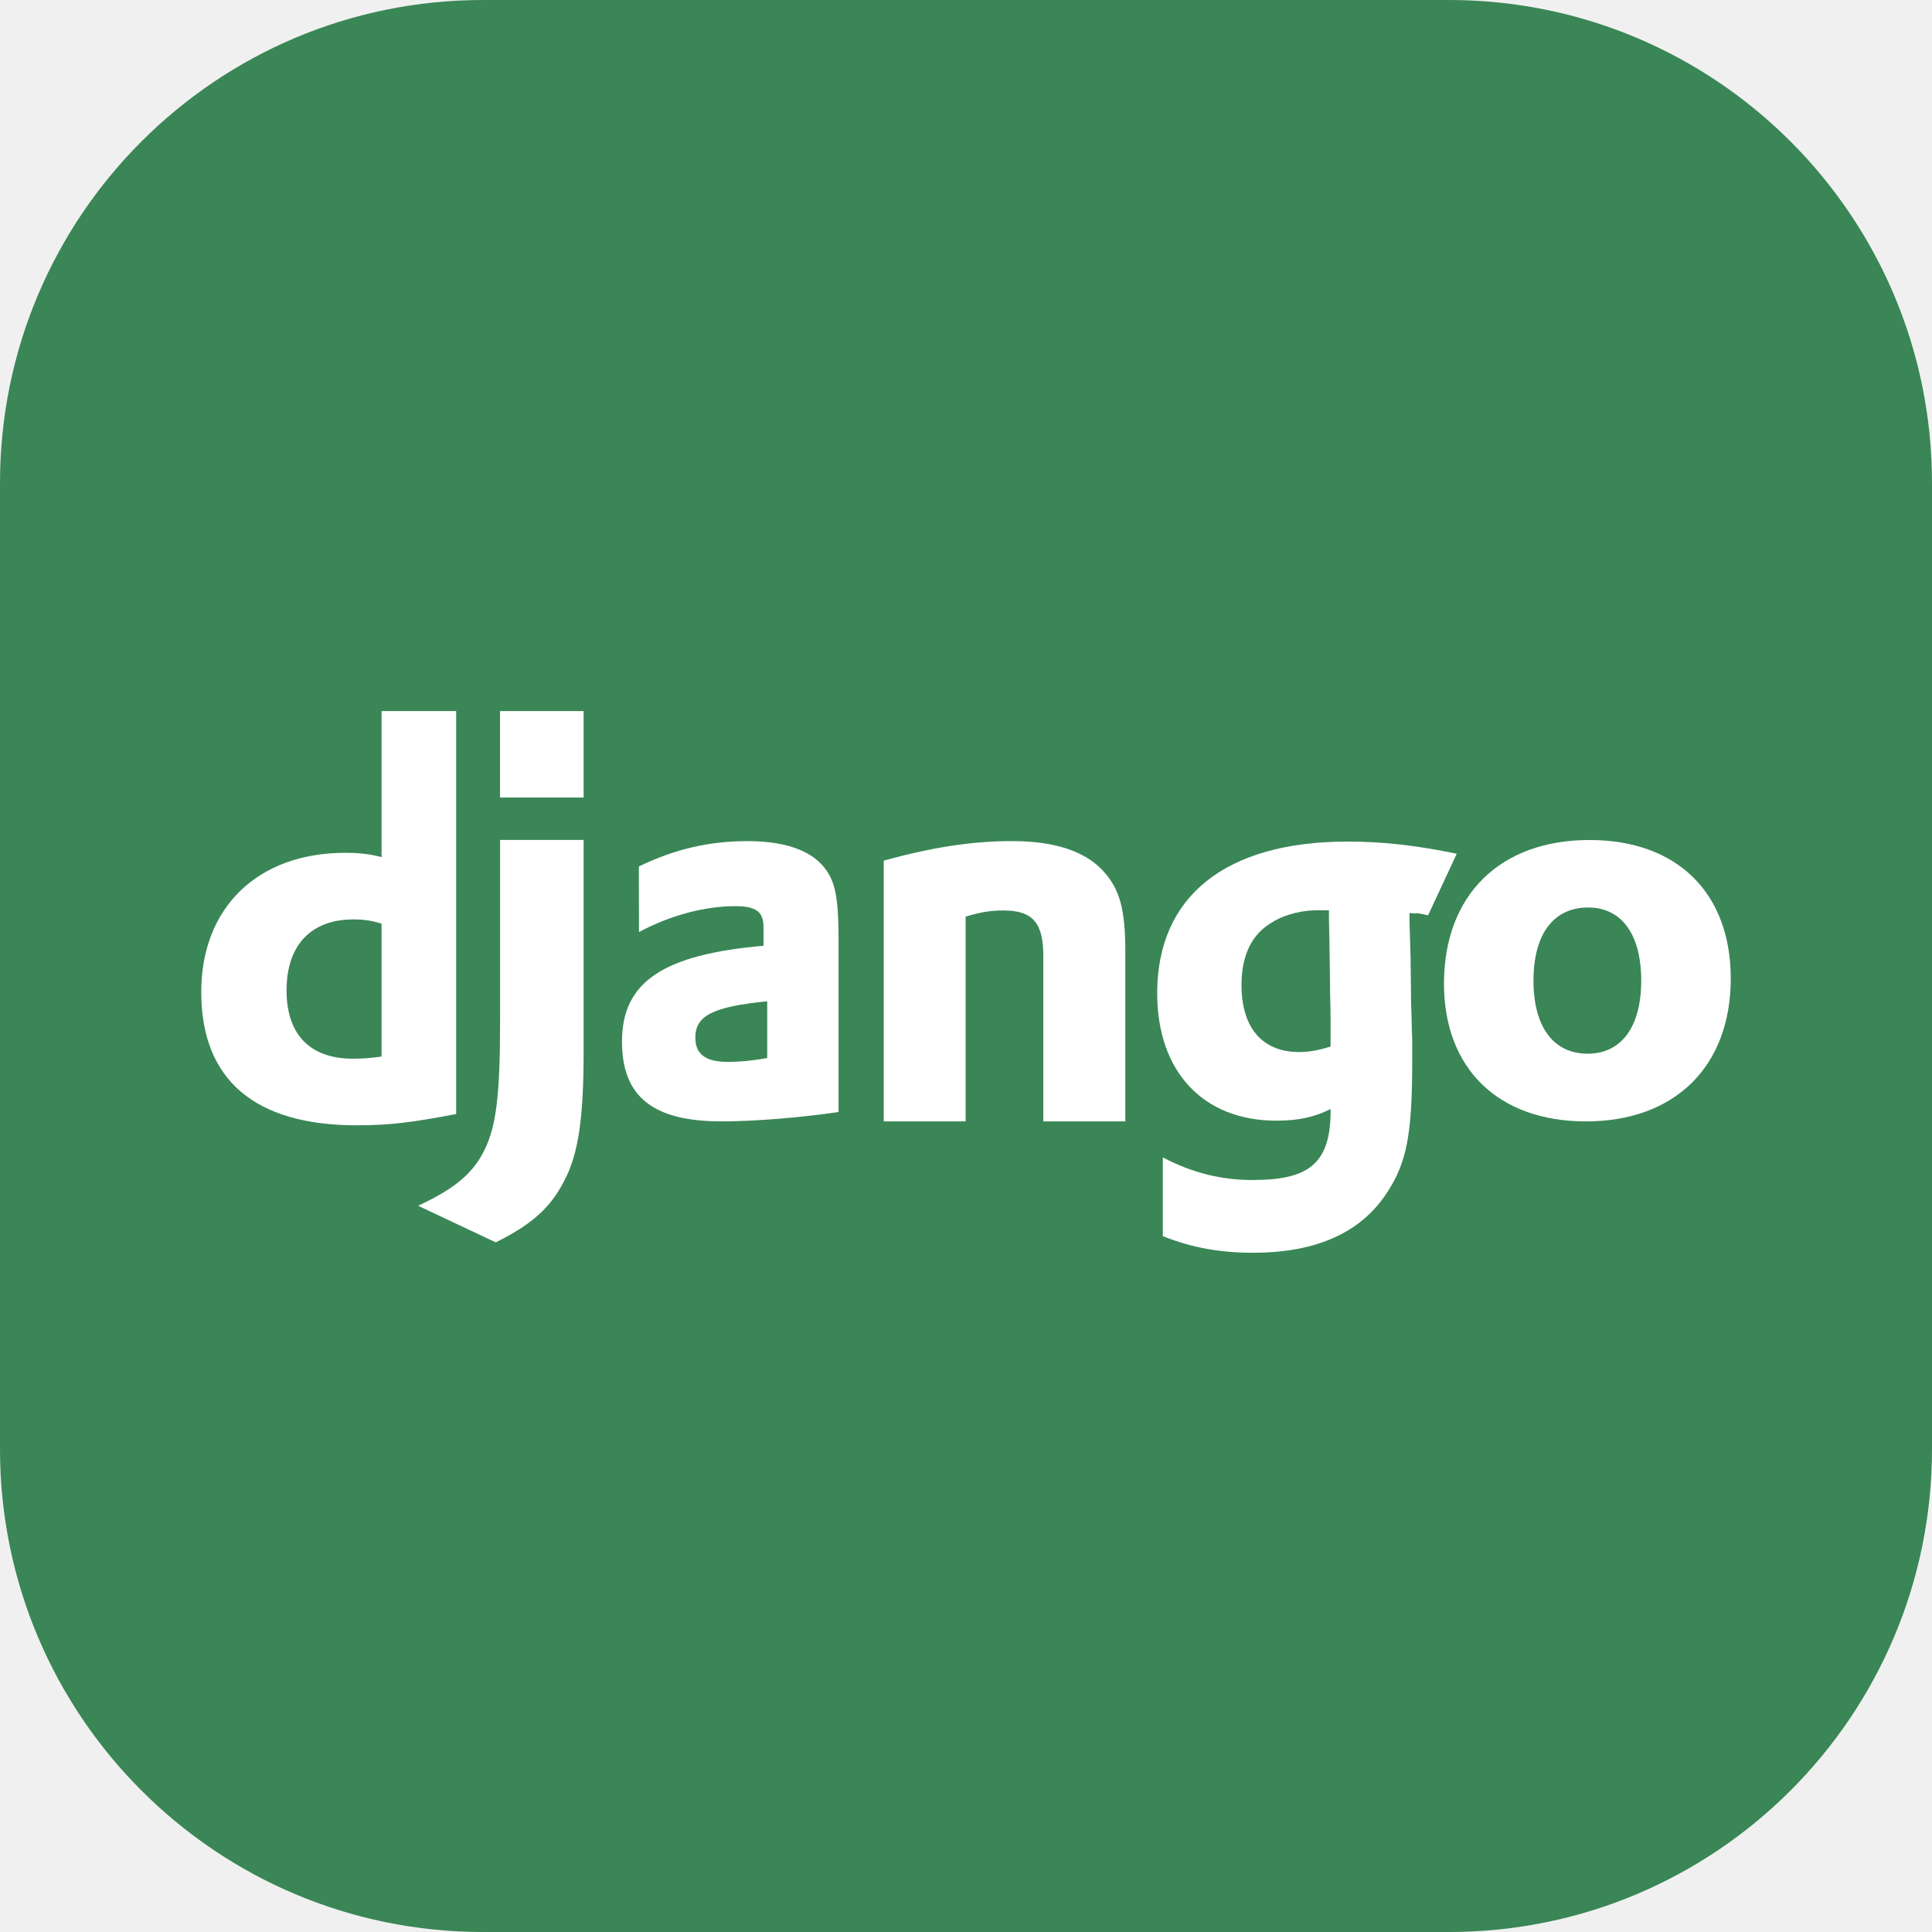
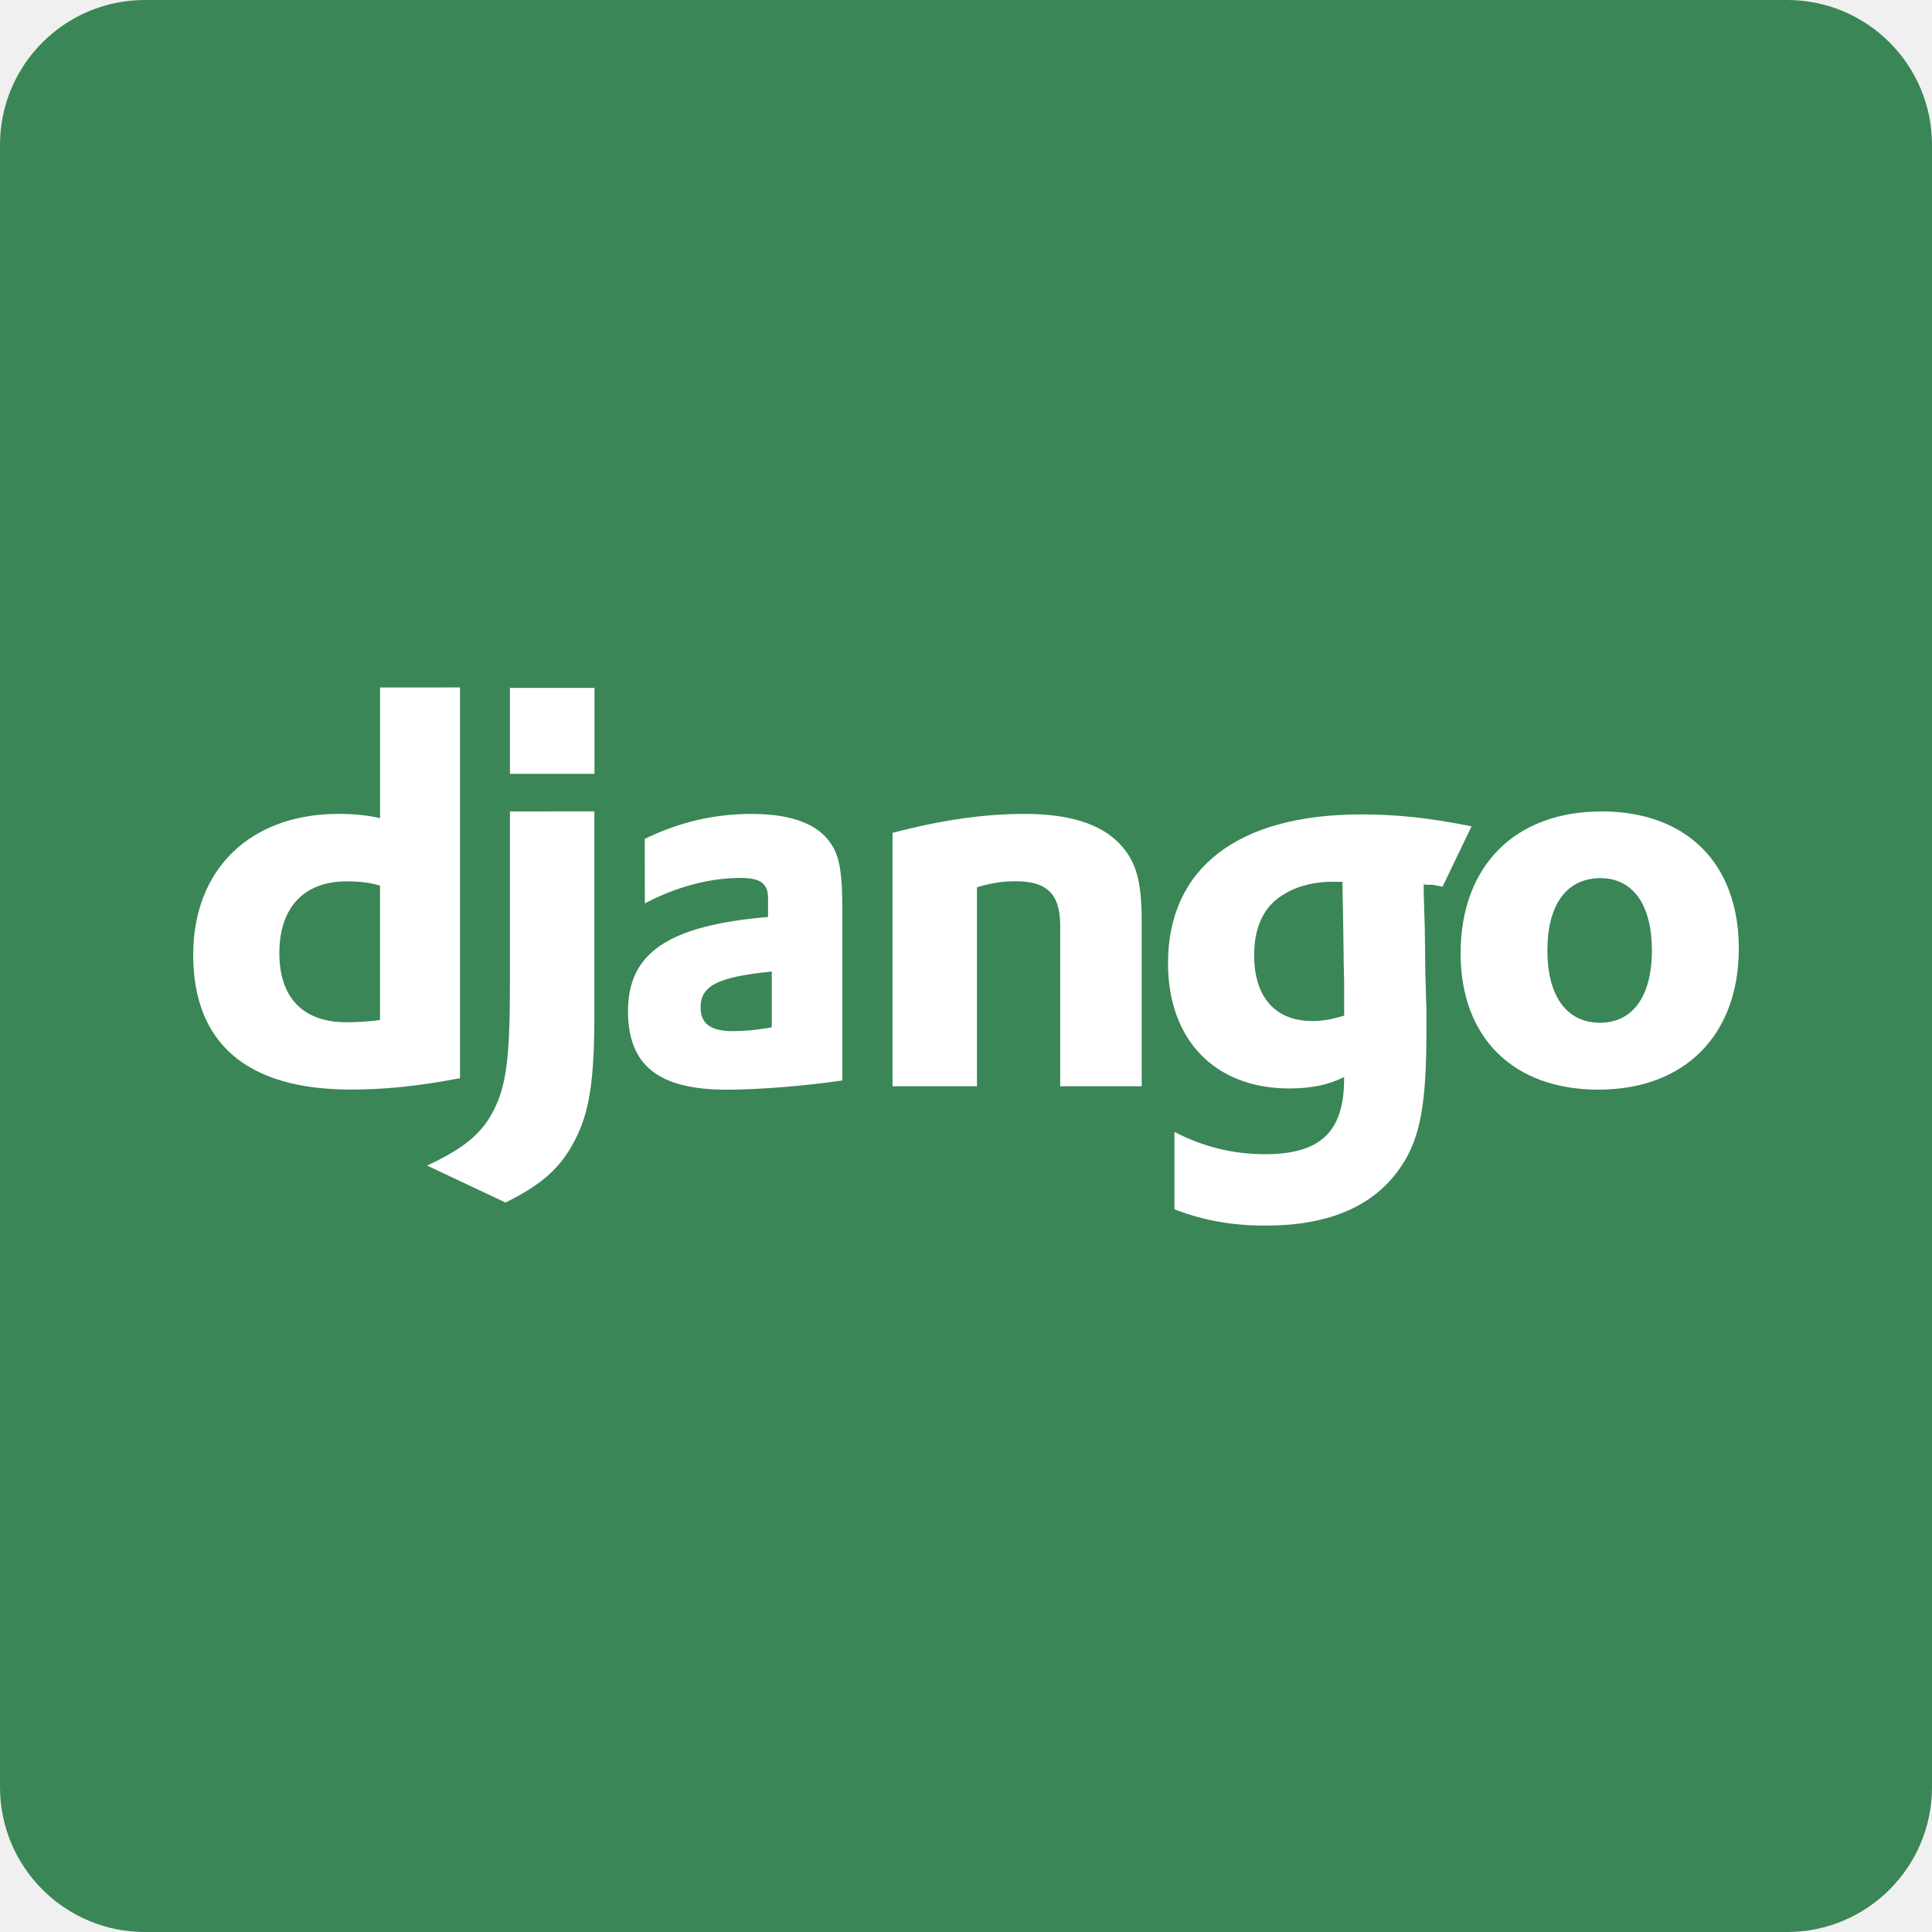
<svg xmlns="http://www.w3.org/2000/svg" viewBox="0,0,256,256" width="85px" height="85px" fill-rule="nonzero">
-   <g transform="translate(26.66667,26.66667) scale(0.79167,0.79167)">
+   <g transform="translate(25.6,25.6) scale(0.8,0.8)">
    <g fill="#3a8656" fill-rule="nonzero" stroke="none" stroke-width="1" stroke-linecap="butt" stroke-linejoin="miter" stroke-miterlimit="10" stroke-dasharray="" stroke-dashoffset="0" font-family="none" font-weight="none" font-size="none" text-anchor="none" style="mix-blend-mode: normal">
-       <path d="M47.158,289.684c-44.648,0 -80.842,-36.194 -80.842,-80.842v-161.684c0,-44.648 36.194,-80.842 80.842,-80.842h161.684c44.648,0 80.842,36.194 80.842,80.842v161.684c0,44.648 -36.194,80.842 -80.842,80.842z" id="shape" />
+       <path d="M-8,288c-13.255,0 -24,-10.745 -24,-24v-272c0,-13.255 10.745,-24 24,-24h272c13.255,0 24,10.745 24,24v272c0,13.255 -10.745,24 -24,24z" id="shape" />
    </g>
-     <g fill="#ffffff" fill-rule="evenodd" stroke="none" stroke-width="1" stroke-linecap="butt" stroke-linejoin="miter" stroke-miterlimit="10" stroke-dasharray="" stroke-dashoffset="0" font-family="none" font-weight="none" font-size="none" text-anchor="none" style="mix-blend-mode: normal">
-       <g transform="scale(5.33333,5.33333)">
-         <path d="M8,16v12.646c-1.345,0.254 -2.051,0.354 -3.122,0.354c-3.208,-0.003 -4.878,-1.435 -4.878,-4.184c0,-2.649 1.771,-4.368 4.516,-4.368c0.426,0 0.75,0.033 1.143,0.134v-4.582zM5.659,22.672c-0.308,-0.1 -0.561,-0.134 -0.886,-0.134c-1.328,0 -2.096,0.809 -2.096,2.228c0,1.381 0.734,2.143 2.079,2.143c0.291,0 0.527,-0.016 0.903,-0.067v-4.17z" />
-         <path d="M12,20.046v6.618c0,2.076 -0.155,3.224 -0.612,4.084c-0.426,0.827 -0.987,1.349 -2.146,1.925l-2.437,-1.149c1.159,-0.539 1.721,-1.015 2.079,-1.742c0.375,-0.743 0.494,-1.754 0.494,-4.017v-5.721h2.622z" />
-         <rect x="9.377" y="16" width="2.623" height="2.713" />
-         <path d="M13.734,20.876c1.136,-0.552 2.223,-0.795 3.408,-0.795c1.321,0 2.189,0.363 2.573,1.073c0.215,0.397 0.285,0.914 0.285,2.021v5.407c-1.152,0.171 -2.606,0.294 -3.673,0.294c-2.156,0 -3.123,-0.778 -3.123,-2.505c0,-1.868 1.285,-2.731 4.441,-3.006v-0.585c0,-0.483 -0.235,-0.658 -0.884,-0.658c-0.95,0 -2.02,0.278 -3.024,0.812zM17.761,25.107c-1.702,0.171 -2.255,0.449 -2.255,1.141c0,0.518 0.318,0.761 1.02,0.761c0.384,0 0.735,-0.034 1.235,-0.12v-1.782z" />
-         <path d="M21.418,20.693c1.52,-0.421 2.772,-0.613 4.041,-0.613c1.318,0 2.273,0.317 2.839,0.93c0.532,0.578 0.702,1.212 0.702,2.563v5.303h-2.574v-5.195c0,-1.038 -0.335,-1.424 -1.252,-1.424c-0.351,0 -0.669,0.035 -1.186,0.195v6.425h-2.57z" />
-         <path d="M30.177,30.006c0.919,0.486 1.839,0.71 2.812,0.71c1.721,0 2.454,-0.473 2.454,-2.176v-0.052c-0.51,0.258 -1.025,0.366 -1.704,0.366c-2.302,0 -3.739,-1.547 -3.739,-3.997c0,-3.043 2.141,-4.762 5.974,-4.762c1.126,0 2.167,0.121 3.427,0.383l-0.899,1.93c-0.699,-0.138 -0.057,-0.021 -0.584,-0.072v0.279l0.034,1.13l0.017,1.461c0.017,0.366 0.017,0.73 0.034,1.096v0.73c0,2.295 -0.19,3.131 -0.751,4.02c-0.818,1.302 -2.234,1.947 -4.246,1.947c-1.024,0 -1.91,-0.155 -2.829,-0.521v-2.472zM35.392,22.251h-0.085h-0.19c-0.51,-0.017 -1.108,0.121 -1.518,0.383c-0.628,0.365 -0.953,1.027 -0.953,1.964c0,1.337 0.649,2.102 1.808,2.102c0.358,0 0.649,-0.069 0.987,-0.172v-0.193v-0.73c0,-0.314 -0.017,-0.662 -0.017,-1.027l-0.017,-1.234l-0.017,-0.886v-0.207z" />
-         <path d="M43.566,20.046c2.753,0 4.434,1.66 4.434,4.348c0,2.756 -1.752,4.483 -4.544,4.483c-2.756,0 -4.456,-1.659 -4.456,-4.33c0.005,-2.773 1.757,-4.501 4.566,-4.501zM43.509,26.752c1.057,0 1.681,-0.838 1.681,-2.294c0,-1.439 -0.607,-2.294 -1.663,-2.294c-1.093,0 -1.718,0.838 -1.718,2.294c0.001,1.456 0.629,2.294 1.7,2.294z" />
+     <g fill="#ffffff" fill-rule="nonzero" stroke="none" stroke-width="1" stroke-linecap="butt" stroke-linejoin="miter" stroke-miterlimit="10" stroke-dasharray="" stroke-dashoffset="0" font-family="none" font-weight="none" font-size="none" text-anchor="none" style="mix-blend-mode: normal">
+       <g transform="scale(5.12,5.12)">
+         <path d="M6.045,15.99v4.23c-0.408,-0.105 -0.898,-0.141 -1.342,-0.141c-2.859,0 -4.703,1.793 -4.703,4.555c0,2.868 1.738,4.359 5.08,4.363c1.116,0 2.15,-0.102 3.551,-0.367v-12.641zM10.246,16.004v2.779h2.736v-2.779zM10.246,20v5.615c0,2.358 -0.123,3.255 -0.514,4.029c-0.373,0.757 -0.958,1.252 -2.166,1.812l2.539,1.197c1.208,-0.601 1.792,-1.144 2.236,-2.006c0.475,-0.896 0.637,-1.936 0.637,-4.098v-6.551zM45.566,20c-2.809,0 -4.561,1.762 -4.566,4.588c0,2.722 1.698,4.412 4.455,4.412c2.792,0 4.545,-1.759 4.545,-4.568c0,-2.74 -1.681,-4.432 -4.434,-4.432zM18.084,20.08c-1.21,0 -2.318,0.248 -3.477,0.807l0.004,2.088c1.024,-0.543 2.114,-0.824 3.084,-0.824c0.662,0 0.902,0.178 0.902,0.668v0.594c-3.22,0.278 -4.531,1.155 -4.531,3.049c0,1.751 0.988,2.539 3.188,2.539c1.088,0 2.571,-0.125 3.746,-0.299v-5.482c0,-1.122 -0.071,-1.648 -0.291,-2.051c-0.392,-0.72 -1.277,-1.088 -2.625,-1.088zM26.918,20.08c-1.348,0 -2.679,0.191 -4.295,0.613v8.197h2.732v-6.438c0.55,-0.16 0.886,-0.193 1.26,-0.193c0.975,0 1.432,0.387 1.432,1.426v5.205h2.637v-5.312c0,-1.353 -0.181,-1.987 -0.748,-2.566c-0.602,-0.614 -1.617,-0.932 -3.018,-0.932zM37.785,20.096c-3.993,0 -6.25,1.738 -6.25,4.818c0,2.48 1.524,4.047 3.922,4.047c0.708,0 1.243,-0.107 1.775,-0.369v0.051c0,1.723 -0.765,2.445 -2.557,2.445c-1.015,0 -1.973,-0.227 -2.93,-0.719h-0.002v2.502c0.958,0.37 1.88,0.527 2.947,0.527c2.096,0 3.572,-0.653 4.424,-1.971c0.584,-0.899 0.781,-1.99 0.781,-4.312v-0.738c-0.018,-0.37 -0.017,-0.739 -0.035,-1.109l-0.018,-1.479l-0.035,-1.145v-0.283c0.549,0.052 -0.119,-0.066 0.609,0.074l0.938,-1.953c-1.313,-0.265 -2.397,-0.387 -3.57,-0.387zM45.527,22.158c1.056,0 1.662,0.871 1.662,2.338c0,1.484 -0.623,2.34 -1.68,2.34c-1.071,0 -1.701,-0.856 -1.701,-2.34c0,-1.484 0.626,-2.338 1.719,-2.338zM4.971,22.26c0.337,0 0.752,0.036 1.072,0.141v4.348c-0.391,0.052 -0.787,0.07 -1.09,0.07c-1.401,0 -2.166,-0.796 -2.166,-2.236c0,-1.479 0.8,-2.322 2.184,-2.322zM36.895,22.277h0.197h0.088v0.209l0.018,0.896l0.018,1.25c0,0.369 0.018,0.722 0.018,1.039v0.738v0.197c-0.352,0.105 -0.654,0.174 -1.027,0.174c-1.208,0 -1.885,-0.776 -1.885,-2.129c0,-0.949 0.337,-1.618 0.992,-1.988c0.426,-0.265 1.05,-0.404 1.582,-0.387zM18.717,25.178v1.807c-0.51,0.087 -0.87,0.123 -1.262,0.123c-0.717,0 -1.041,-0.246 -1.041,-0.771c0,-0.701 0.566,-0.984 2.303,-1.158z" />
      </g>
    </g>
  </g>
</svg>
